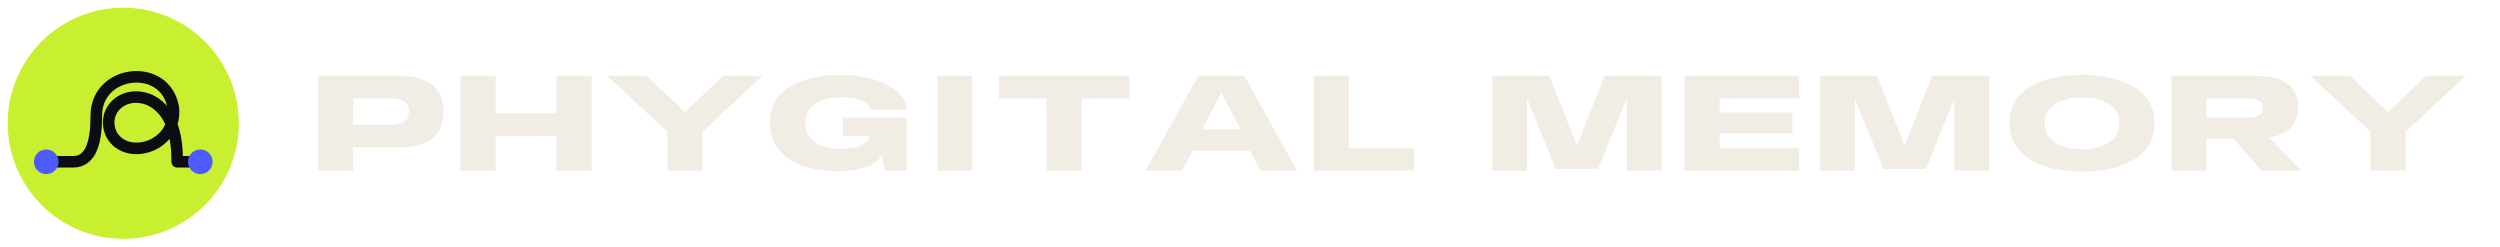
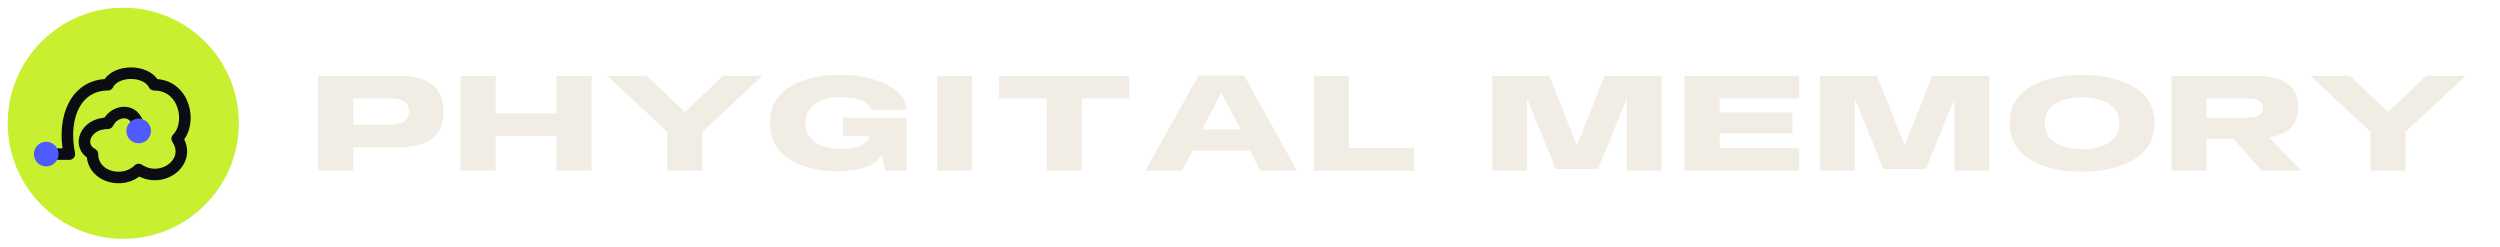
<svg xmlns="http://www.w3.org/2000/svg" viewBox="0 0 649 64" width="1298" height="128">
  <circle cx="32" cy="32" r="30" fill="#C8F031" />
-   <path d="M12 42 H19 C24 42 25 36 25 30 C25 18 43 16 45 28 C46 38 33 42 29 35 C26 29 32 23 39 26 C45 29 46 36 46 42 H52" fill="none" stroke="#0B0D12" stroke-width="3" stroke-linecap="round" stroke-linejoin="round" />
-   <circle cx="12" cy="42" r="3.2" fill="#4D5BFF" />
-   <circle cx="52" cy="42" r="3.2" fill="#4D5BFF" />
+   <path d="M12 40 H18 C16 30 20 22 28 22 C30 18 38 18 40 22 C48 22 50 32 46 36 C50 42 42 48 36 44 C32 48 24 46 24 40 C20 38 22 32 28 32 C30 28 36 28 36 34" fill="none" stroke="#0B0D12" stroke-width="3" stroke-linecap="round" stroke-linejoin="round" />
+   <circle cx="12" cy="40" r="3.2" fill="#4D5BFF" />
+   <circle cx="36" cy="34" r="3.2" fill="#4D5BFF" />
  <path d="M82.57 44.3H91.68V38.25H103.39Q109.26 38.25 112.2 35.96Q115.14 33.67 115.14 28.94Q115.14 24.24 112.21 21.97Q109.29 19.7 103.39 19.7H82.57ZM91.68 32.4V25.54H101.12Q103.64 25.54 104.9 26.34Q106.15 27.13 106.15 28.98Q106.15 30.82 104.91 31.61Q103.67 32.4 101.12 32.4ZM119.56 44.3H128.67V35.28H144.47V44.3H153.58V19.7H144.47V29.43H128.67V19.7H119.56ZM173.24 44.3H182.32V34.24L197.92 19.7H187.67L177.82 29.09H177.82L167.9 19.7H157.65L173.24 34.21ZM217.7 44.45Q226.26 44.4 228.93 40.31L229.78 44.3H235.37V30.54H218.81V35.36H225.75L225.72 35.43Q225.34 36.81 223.64 37.72Q221.94 38.63 218.09 38.63Q214 38.63 211.54 36.86Q209.08 35.08 209.08 31.93Q209.08 28.77 211.54 27.01Q214 25.26 218.05 25.26Q221.95 25.26 223.91 26.22Q225.87 27.18 226.25 28.49H235.37Q235.05 24.42 230.14 21.93Q225.23 19.44 218.02 19.44Q209.86 19.44 204.86 22.65Q199.87 25.86 199.87 31.93Q199.87 37.96 204.7 41.2Q209.54 44.45 217.7 44.45ZM243.32 44.3H252.34V19.7H243.32ZM271.72 44.3H280.83V25.54H293.16V19.7H259.35V25.54H271.72ZM297.36 44.3H306.87L309.65 39.11H324.46L327.19 44.3H336.7L323 19.65H311.1ZM312.04 33.58 317.05 24.17H317.09L322.1 33.58ZM341.07 44.3H367.11V38.46H350.18V19.7H341.07ZM387.41 44.3H396.42V25.72H396.49L403.87 43.87H414.87L422.24 25.72H422.31V44.3H431.32V19.7H416.54L409.39 37.71H409.35L402.2 19.7H387.41ZM437.3 44.3H467.08V38.46H446.42V34.63H465.3V29.2H446.42V25.54H467.08V19.7H437.3ZM472.49 44.3H481.5V25.72H481.57L488.95 43.87H499.95L507.32 25.72H507.39V44.3H516.4V19.7H501.62L494.47 37.71H494.43L487.28 19.7H472.49ZM540.49 44.57Q548.76 44.57 554.03 41.38Q559.3 38.19 559.3 32.01Q559.3 25.8 554.03 22.62Q548.76 19.44 540.49 19.44Q532.23 19.44 526.97 22.61Q521.71 25.77 521.71 32.01Q521.71 38.19 526.99 41.38Q532.26 44.57 540.49 44.57ZM540.49 38.73Q536.25 38.73 533.54 37.04Q530.83 35.34 530.83 32.01Q530.83 28.65 533.54 26.97Q536.25 25.29 540.49 25.29Q544.77 25.29 547.48 26.97Q550.19 28.65 550.19 32.01Q550.19 35.34 547.48 37.04Q544.77 38.73 540.49 38.73ZM563.69 44.3H572.8V36.05H585.27Q590.5 36.05 593.55 34.08Q596.59 32.11 596.59 27.87Q596.59 23.6 593.71 21.65Q590.82 19.7 585.91 19.7H563.69ZM587.1 44.3H597.41L586.22 32.73H576.93ZM572.8 30.55V25.54H583.31Q585.49 25.54 586.48 26.15Q587.48 26.75 587.48 28.06Q587.48 29.34 586.5 29.95Q585.52 30.55 583.31 30.55ZM615.39 44.3H624.47V34.24L640.07 19.7H629.81L619.96 29.09H619.96L610.05 19.7H599.79L615.39 34.21Z" fill="#F1EDE4" />
</svg>
